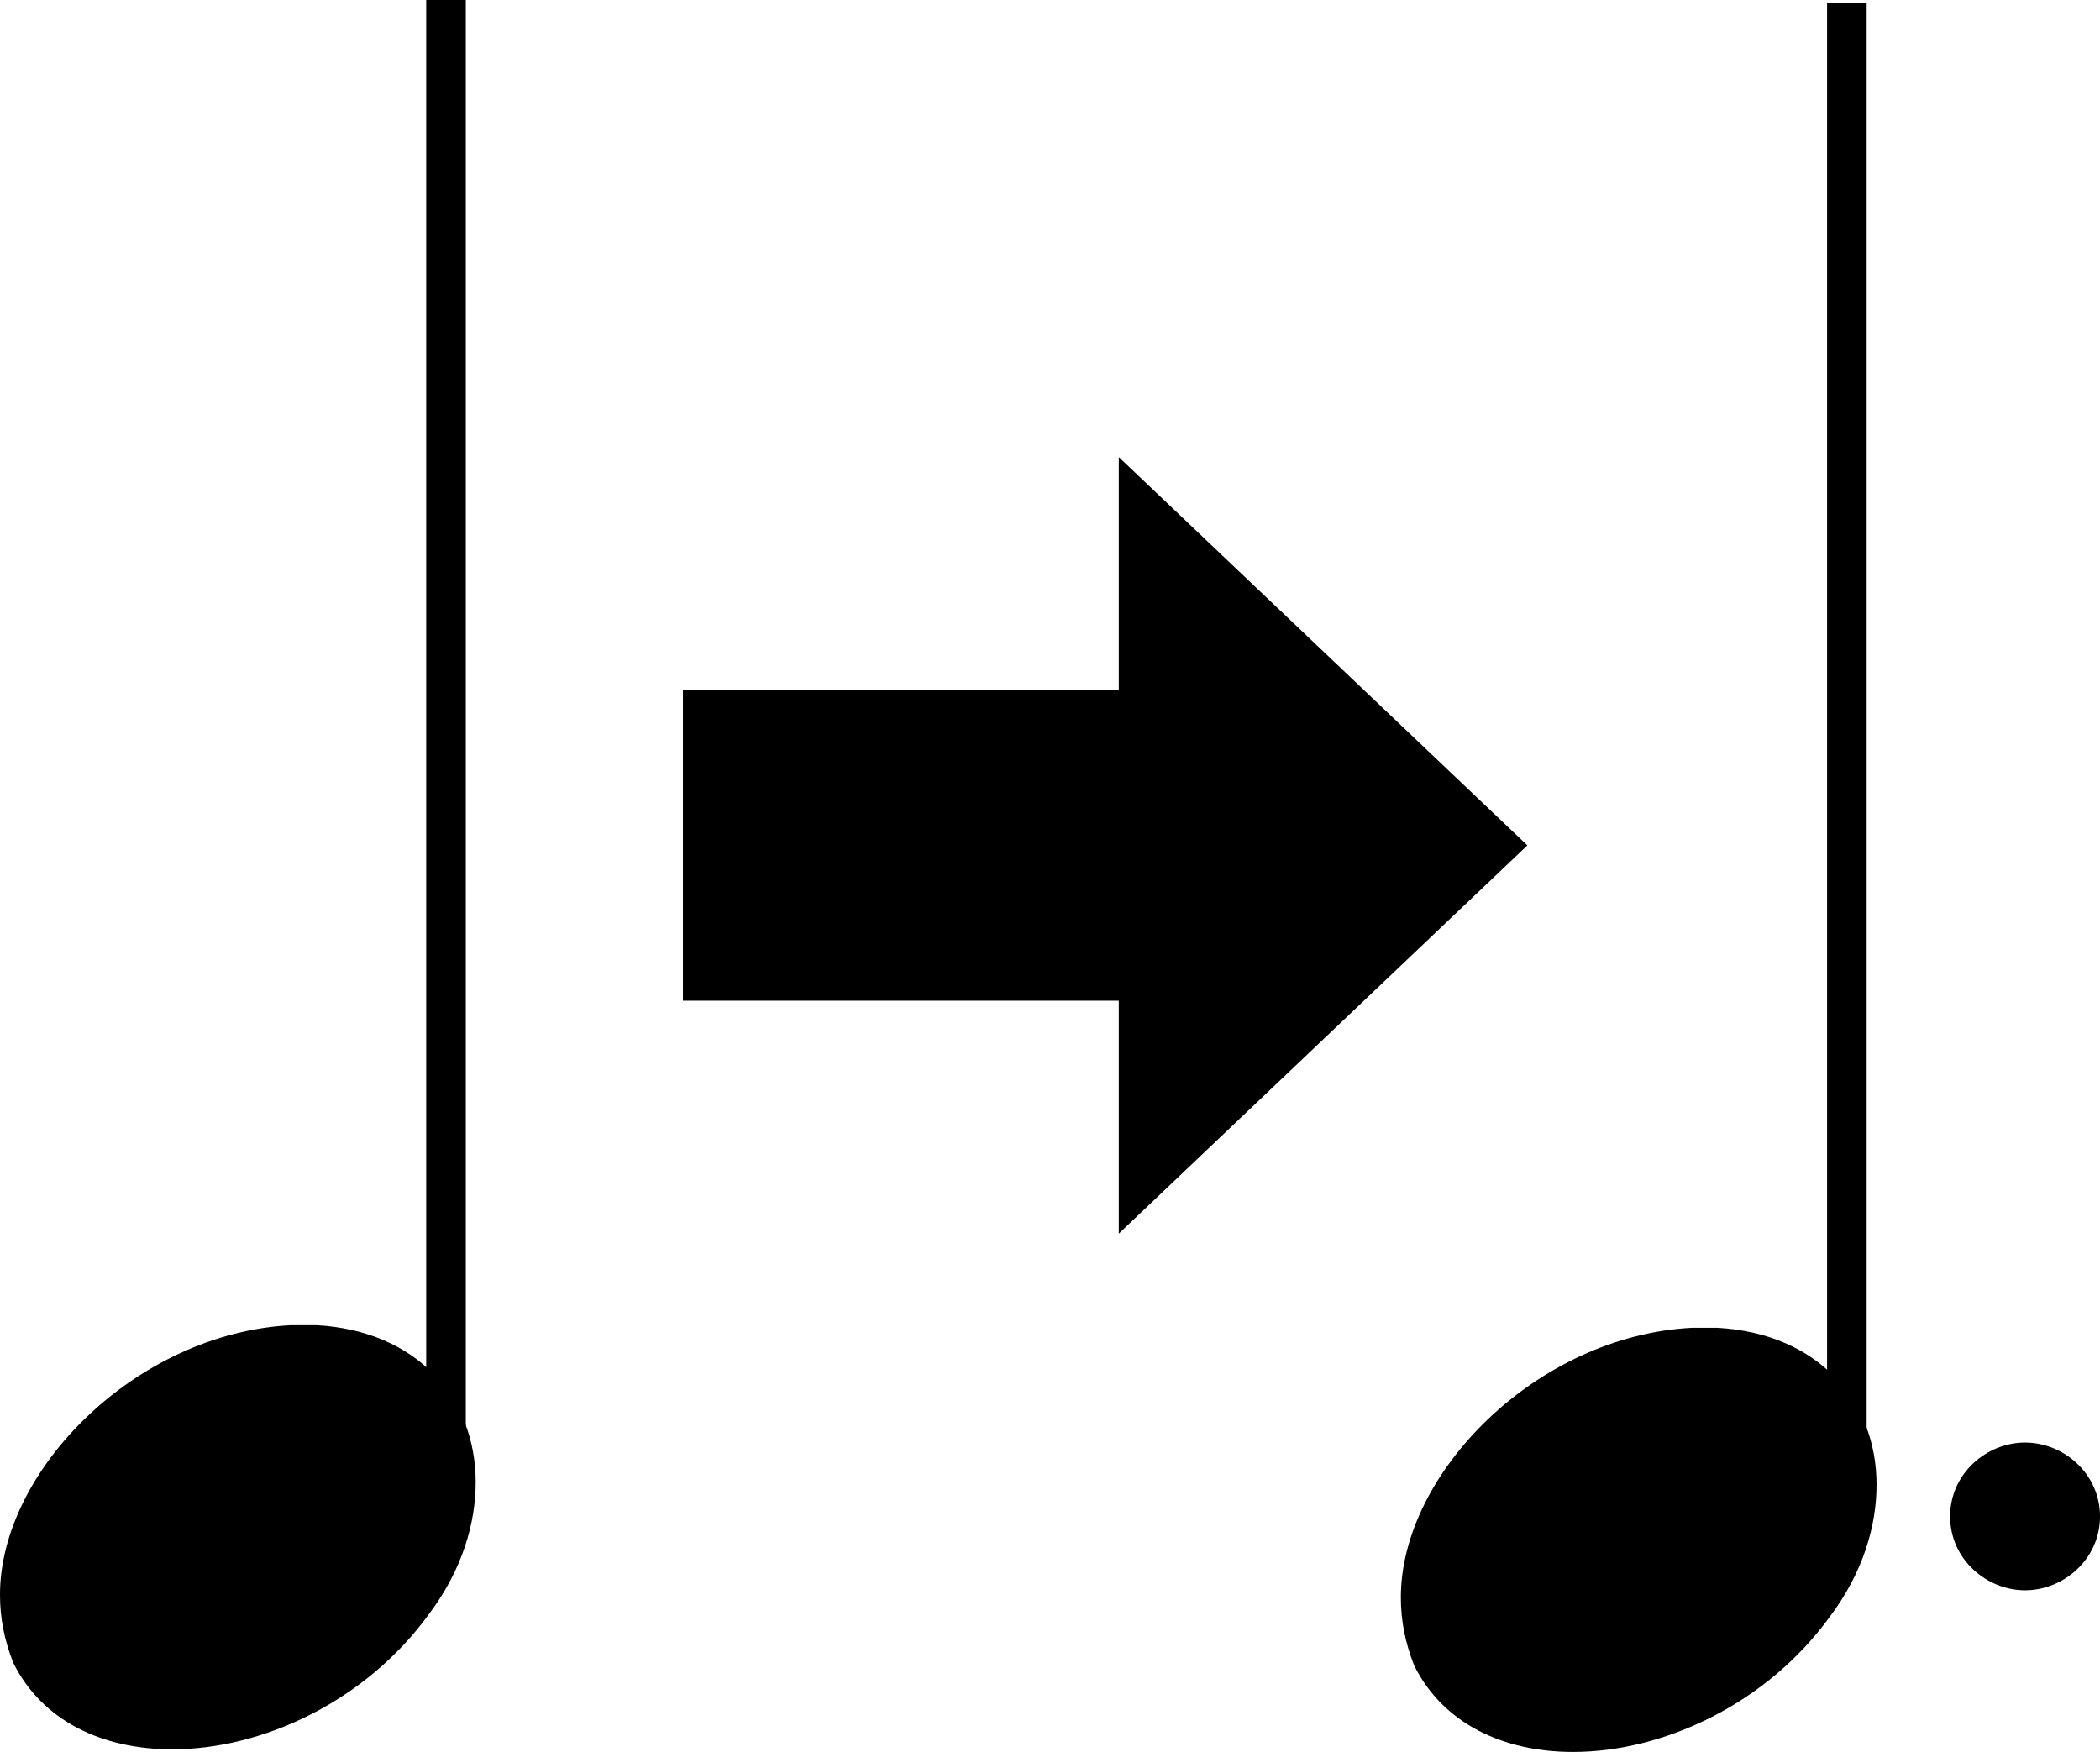
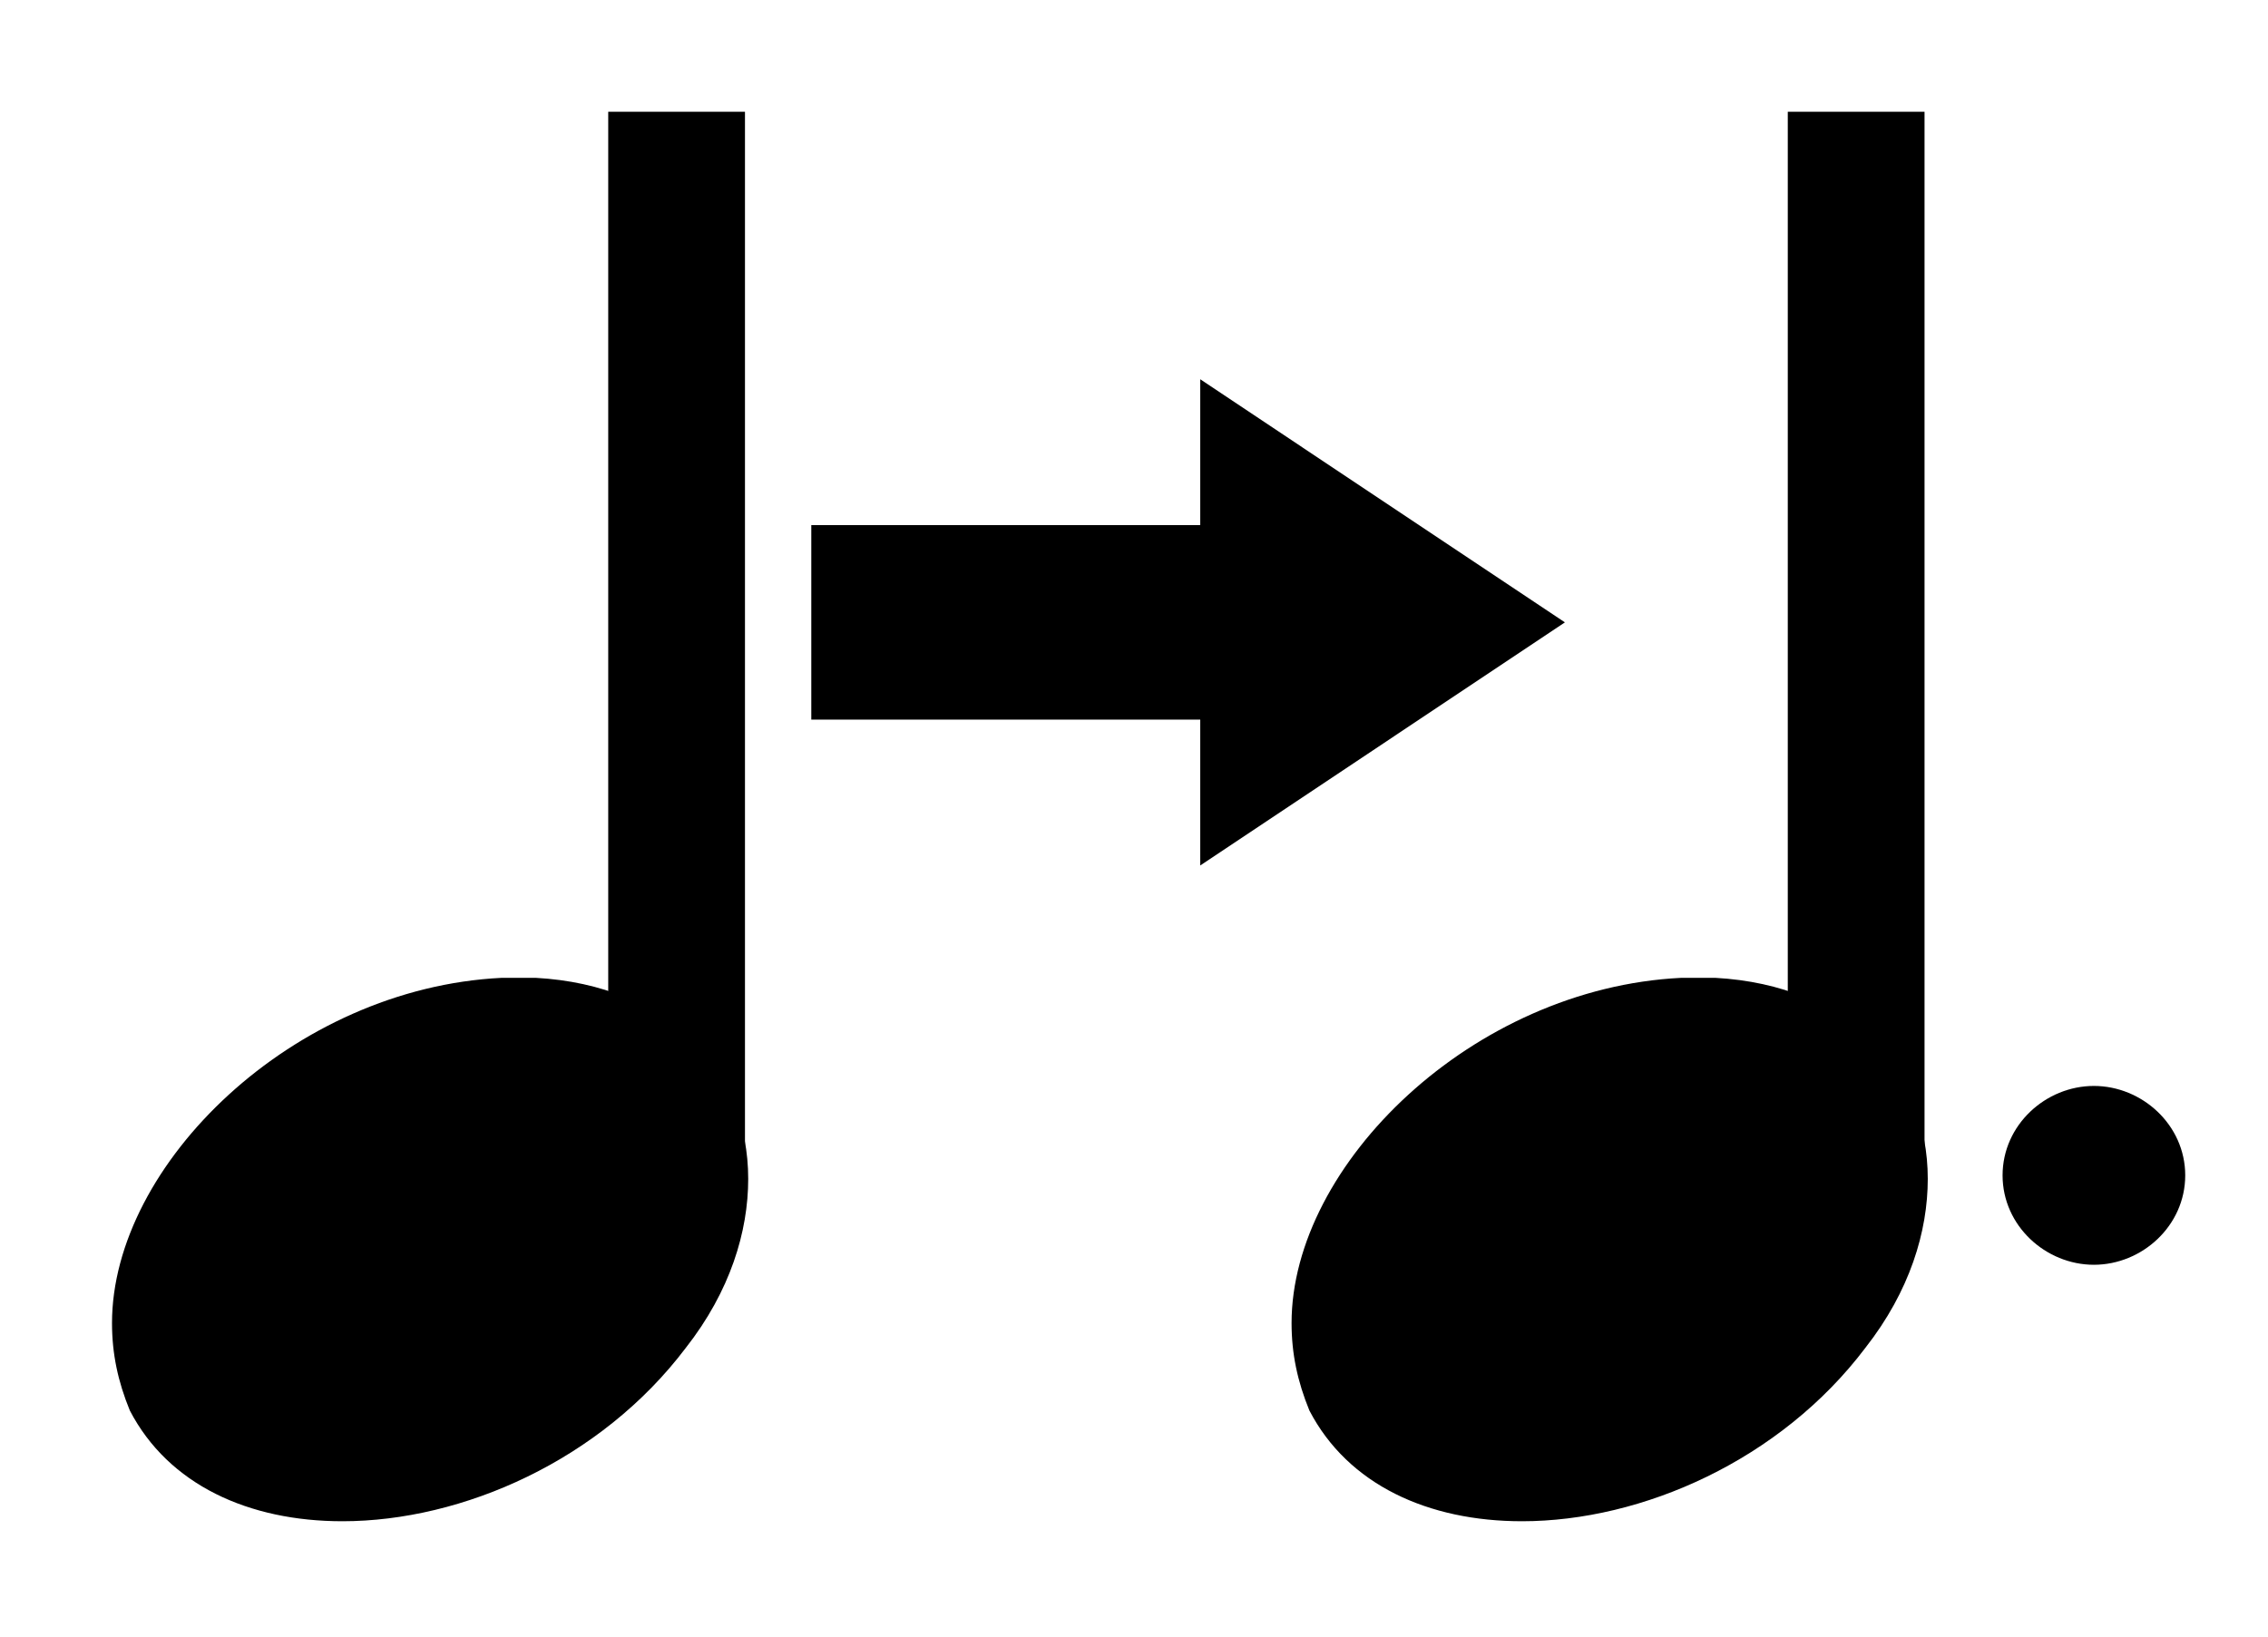
- <svg xmlns="http://www.w3.org/2000/svg" width="101.284" height="84.509" version="1.1" id="svg12" viewBox="8 9 79.58 63.766">
-   <defs id="defs16" />
-   <g id="g870" transform="translate(-23.80446,18.04538)">
-     <g transform="matrix(1.5,0,0,1.53474,-1028.696,-130.8125)" class="vf-stem" pointer-events="bounding-box" id="g4">
-       <path style="color:#000000;font-style:normal;font-variant:normal;font-weight:normal;font-stretch:normal;font-size:medium;line-height:normal;font-family:sans-serif;font-variant-ligatures:normal;font-variant-position:normal;font-variant-caps:normal;font-variant-numeric:normal;font-variant-alternates:normal;font-feature-settings:normal;text-indent:0;text-align:start;text-decoration:none;text-decoration-line:none;text-decoration-style:solid;text-decoration-color:#000000;letter-spacing:normal;word-spacing:normal;text-transform:none;writing-mode:lr-tb;direction:ltr;text-orientation:mixed;dominant-baseline:auto;baseline-shift:baseline;text-anchor:start;white-space:normal;shape-padding:0;clip-rule:nonzero;display:inline;overflow:visible;visibility:visible;opacity:1;isolation:auto;mix-blend-mode:normal;color-interpolation:sRGB;color-interpolation-filters:linearRGB;solid-color:#000000;solid-opacity:1;vector-effect:none;fill:#000000;fill-opacity:1;fill-rule:nonzero;stroke:none;stroke-width:1;stroke-linecap:butt;stroke-linejoin:miter;stroke-miterlimit:4;stroke-dasharray:none;stroke-dashoffset:0;stroke-opacity:1;color-rendering:auto;image-rendering:auto;shape-rendering:auto;text-rendering:auto;enable-background:accumulate" d="M 717.768,78.482 V 115 h 1 V 78.482 Z" id="path2" />
+ <svg xmlns="http://www.w3.org/2000/svg" width="101.425" height="73.218" version="1.1" id="svg6">
+   <defs id="defs10">
+     </defs>
+   <path d="M 69.982,27.841 53.675,38.716 V 32.191 H 36.281 v -8.7 h 17.394 v -6.525 z" id="path14" style="fill:#000000;stroke:none;stroke-width:0.008;stroke-dasharray:none" />
+   <g id="g956" transform="translate(52,-0.5462053)">
+     <path style="fill:#000000;stroke:none;stroke-width:0.703;stroke-dasharray:none" id="path6" d="M 5.75,56.409 M 23.167,44.288 c 0.266,0 0.664,0 0.732,0 0,0 0.073,0 0.073,0 0,0 0.4,0 0.732,0 5.983,0.326 9.506,4.171 9.506,8.994 0,2.346 -0.797,5.018 -2.792,7.56 -3.789,5.018 -9.972,7.755 -15.356,7.755 -4.188,0 -7.778,-1.629 -9.506,-4.953 -0.533,-1.303 -0.797,-2.542 -0.797,-3.91 0,-7.104 8.11,-14.989 17.417,-15.445" />
+     <rect y="5.596" x="28" height="49.023" width="6.015" id="rect819" style="opacity:1;fill:#000000;fill-opacity:1;fill-rule:nonzero;stroke:#000000;stroke-width:0.1;stroke-miterlimit:4;stroke-dasharray:none;stroke-opacity:1" />
+   </g>
+   <g id="g956-8" transform="translate(-0.75,-0.5462057)">
+     <path style="fill:#000000;stroke:none;stroke-width:0.703;stroke-dasharray:none" id="path6-5" d="M 5.75,56.409 M 23.167,44.288 c 0.266,0 0.664,0 0.732,0 0,0 0.073,0 0.073,0 0,0 0.4,0 0.732,0 5.983,0.326 9.506,4.171 9.506,8.994 0,2.346 -0.797,5.018 -2.792,7.56 -3.789,5.018 -9.972,7.755 -15.356,7.755 -4.188,0 -7.778,-1.629 -9.506,-4.953 -0.533,-1.303 -0.797,-2.542 -0.797,-3.91 0,-7.104 8.11,-14.989 17.417,-15.445" />
+     <rect y="5.596" x="28" height="49.023" width="6.015" id="rect819-9" style="opacity:1;fill:#000000;fill-opacity:1;fill-rule:nonzero;stroke:#000000;stroke-width:0.1;stroke-miterlimit:4;stroke-dasharray:none;stroke-opacity:1" />
+   </g>
+   <g id="g1011" transform="translate(52.98677,-1.604887)">
+     <g transform="translate(-51.6875,4.315687)" id="g987">
+       <path style="color:#000000;font-style:normal;font-variant:normal;font-weight:normal;font-stretch:normal;font-size:medium;line-height:normal;font-family:sans-serif;font-variant-ligatures:normal;font-variant-position:normal;font-variant-caps:normal;font-variant-numeric:normal;font-variant-alternates:normal;font-feature-settings:normal;text-indent:0;text-align:start;text-decoration:none;text-decoration-line:none;text-decoration-style:solid;text-decoration-color:#000000;letter-spacing:normal;word-spacing:normal;text-transform:none;writing-mode:lr-tb;direction:ltr;text-orientation:mixed;dominant-baseline:auto;baseline-shift:baseline;text-anchor:start;white-space:normal;shape-padding:0;clip-rule:nonzero;display:inline;overflow:visible;visibility:visible;opacity:1;isolation:auto;mix-blend-mode:normal;color-interpolation:sRGB;color-interpolation-filters:linearRGB;solid-color:#000000;solid-opacity:1;vector-effect:none;fill:#000000;fill-opacity:1;fill-rule:nonzero;stroke:none;stroke-width:5;stroke-linecap:round;stroke-linejoin:miter;stroke-miterlimit:4;stroke-dasharray:none;stroke-dashoffset:0;stroke-opacity:1;paint-order:fill markers stroke;color-rendering:auto;image-rendering:auto;shape-rendering:auto;text-rendering:auto;enable-background:accumulate" d="m 92.34,45.867 c -2.154,0 -4.084,1.745 -4.084,4 0,2.255 1.93,4 4.084,4 2.154,0 4.084,-1.745 4.084,-4 0,-2.255 -1.93,-4 -4.084,-4 z m 0,3 c 0.405,0 0.916,0.402 0.916,1 0,0.598 -0.511,1 -0.916,1 -0.405,0 -0.916,-0.402 -0.916,-1 0,-0.598 0.511,-1 0.916,-1 z" id="path958" />
    </g>
-     <path style="fill:#000000;stroke:none;stroke-width:0.455;stroke-dasharray:none" id="path6" d="M 31.804,47.88 M 42.84,39.864 c 0.168,0 0.421,0 0.463,0 0,0 0.042,0 0.042,0 0,0 0.253,0 0.463,0 3.791,0.215 6.023,2.758 6.023,5.947 0,1.551 -0.505,3.318 -1.769,4.999 -2.401,3.318 -6.318,5.128 -9.73,5.128 -2.654,0 -4.928,-1.077 -6.023,-3.275 -0.337,-0.862 -0.505,-1.681 -0.505,-2.586 0,-4.697 5.139,-9.912 11.035,-10.214" />
-   </g>
-   <path d="M 65.88,39.723 50.396,54.439 v -8.83 H 33.88 V 33.836 h 16.516 v -8.83 z" id="path14" style="fill:#000000;stroke:none;stroke-width:0.009;stroke-dasharray:none" />
-   <g id="g870-1" transform="translate(29.28151,18.14436)">
-     <g transform="matrix(1.5,0,0,1.53474,-1028.696,-130.8125)" class="vf-stem" pointer-events="bounding-box" id="g4-5">
-       <path style="color:#000000;font-style:normal;font-variant:normal;font-weight:normal;font-stretch:normal;font-size:medium;line-height:normal;font-family:sans-serif;font-variant-ligatures:normal;font-variant-position:normal;font-variant-caps:normal;font-variant-numeric:normal;font-variant-alternates:normal;font-feature-settings:normal;text-indent:0;text-align:start;text-decoration:none;text-decoration-line:none;text-decoration-style:solid;text-decoration-color:#000000;letter-spacing:normal;word-spacing:normal;text-transform:none;writing-mode:lr-tb;direction:ltr;text-orientation:mixed;dominant-baseline:auto;baseline-shift:baseline;text-anchor:start;white-space:normal;shape-padding:0;clip-rule:nonzero;display:inline;overflow:visible;visibility:visible;opacity:1;isolation:auto;mix-blend-mode:normal;color-interpolation:sRGB;color-interpolation-filters:linearRGB;solid-color:#000000;solid-opacity:1;vector-effect:none;fill:#000000;fill-opacity:1;fill-rule:nonzero;stroke:none;stroke-width:1;stroke-linecap:butt;stroke-linejoin:miter;stroke-miterlimit:4;stroke-dasharray:none;stroke-dashoffset:0;stroke-opacity:1;color-rendering:auto;image-rendering:auto;shape-rendering:auto;text-rendering:auto;enable-background:accumulate" d="M 717.768,78.482 V 115 h 1 V 78.482 Z" id="path2-5" />
+     <g id="g1005">
+       <path style="color:#000000;font-style:normal;font-variant:normal;font-weight:normal;font-stretch:normal;font-size:medium;line-height:normal;font-family:sans-serif;font-variant-ligatures:normal;font-variant-position:normal;font-variant-caps:normal;font-variant-numeric:normal;font-variant-alternates:normal;font-feature-settings:normal;text-indent:0;text-align:start;text-decoration:none;text-decoration-line:none;text-decoration-style:solid;text-decoration-color:#000000;letter-spacing:normal;word-spacing:normal;text-transform:none;writing-mode:lr-tb;direction:ltr;text-orientation:mixed;dominant-baseline:auto;baseline-shift:baseline;text-anchor:start;white-space:normal;shape-padding:0;clip-rule:nonzero;display:inline;overflow:visible;visibility:visible;opacity:1;isolation:auto;mix-blend-mode:normal;color-interpolation:sRGB;color-interpolation-filters:linearRGB;solid-color:#000000;solid-opacity:1;vector-effect:none;fill:#000000;fill-opacity:1;fill-rule:nonzero;stroke:none;stroke-width:1.93px;stroke-linecap:butt;stroke-linejoin:miter;stroke-miterlimit:4;stroke-dasharray:none;stroke-dashoffset:0;stroke-opacity:1;color-rendering:auto;image-rendering:auto;shape-rendering:auto;text-rendering:auto;enable-background:accumulate" d="m 38.902,50.946 c -0.151,2.049 -0.305,4.099 -0.464,6.15 l 3.71,0.02 c 0.158,-2.051 0.313,-4.101 0.464,-6.15 z" id="path998" />
    </g>
-     <path style="fill:#000000;stroke:none;stroke-width:0.455;stroke-dasharray:none" id="path6-7" d="M 31.804,47.88 M 42.84,39.864 c 0.168,0 0.421,0 0.463,0 0,0 0.042,0 0.042,0 0,0 0.253,0 0.463,0 3.791,0.215 6.023,2.758 6.023,5.947 0,1.551 -0.505,3.318 -1.769,4.999 -2.401,3.318 -6.318,5.128 -9.73,5.128 -2.654,0 -4.928,-1.077 -6.023,-3.275 -0.337,-0.862 -0.505,-1.681 -0.505,-2.586 0,-4.697 5.139,-9.912 11.035,-10.214" />
-   </g>
-   <g id="g859" transform="matrix(0.8215676,0,0,0.8294322,15.55962,11.9872)">
-     <path id="path849" d="m 84.206,60.727 c -1.777,0 -3.458,1.42 -3.458,3.375 0,1.955 1.681,3.376 3.458,3.376 1.777,0 3.457,-1.421 3.457,-3.376 0,-1.955 -1.68,-3.375 -3.457,-3.375 z m 0,2.235 c 0.434,0 -1.854,0.502 -1.854,1.222 0,0.721 2.205,-1.738 1.771,-1.738 -0.434,0 1.194,2.376 1.194,1.656 0,-0.721 -1.546,-1.14 -1.112,-1.14 z" style="color:#000000;font-style:normal;font-variant:normal;font-weight:normal;font-stretch:normal;font-size:medium;line-height:normal;font-family:sans-serif;font-variant-ligatures:normal;font-variant-position:normal;font-variant-caps:normal;font-variant-numeric:normal;font-variant-alternates:normal;font-feature-settings:normal;text-indent:0;text-align:start;text-decoration:none;text-decoration-line:none;text-decoration-style:solid;text-decoration-color:#000000;letter-spacing:normal;word-spacing:normal;text-transform:none;writing-mode:lr-tb;direction:ltr;text-orientation:mixed;dominant-baseline:auto;baseline-shift:baseline;text-anchor:start;white-space:normal;shape-padding:0;clip-rule:nonzero;display:inline;overflow:visible;visibility:visible;opacity:1;isolation:auto;mix-blend-mode:normal;color-interpolation:sRGB;color-interpolation-filters:linearRGB;solid-color:#000000;solid-opacity:1;vector-effect:none;fill:#000000;fill-opacity:1;fill-rule:nonzero;stroke:none;stroke-width:4.5;stroke-linecap:butt;stroke-linejoin:miter;stroke-miterlimit:4;stroke-dasharray:none;stroke-dashoffset:0;stroke-opacity:1;color-rendering:auto;image-rendering:auto;shape-rendering:auto;text-rendering:auto;enable-background:accumulate" />
-     <rect y="62.251" x="82.931" height="3.126" width="2.55" id="rect855" style="fill:#000000;fill-opacity:1;fill-rule:nonzero;stroke-width:8.643;stroke-miterlimit:4;stroke-dasharray:none" />
  </g>
</svg>
